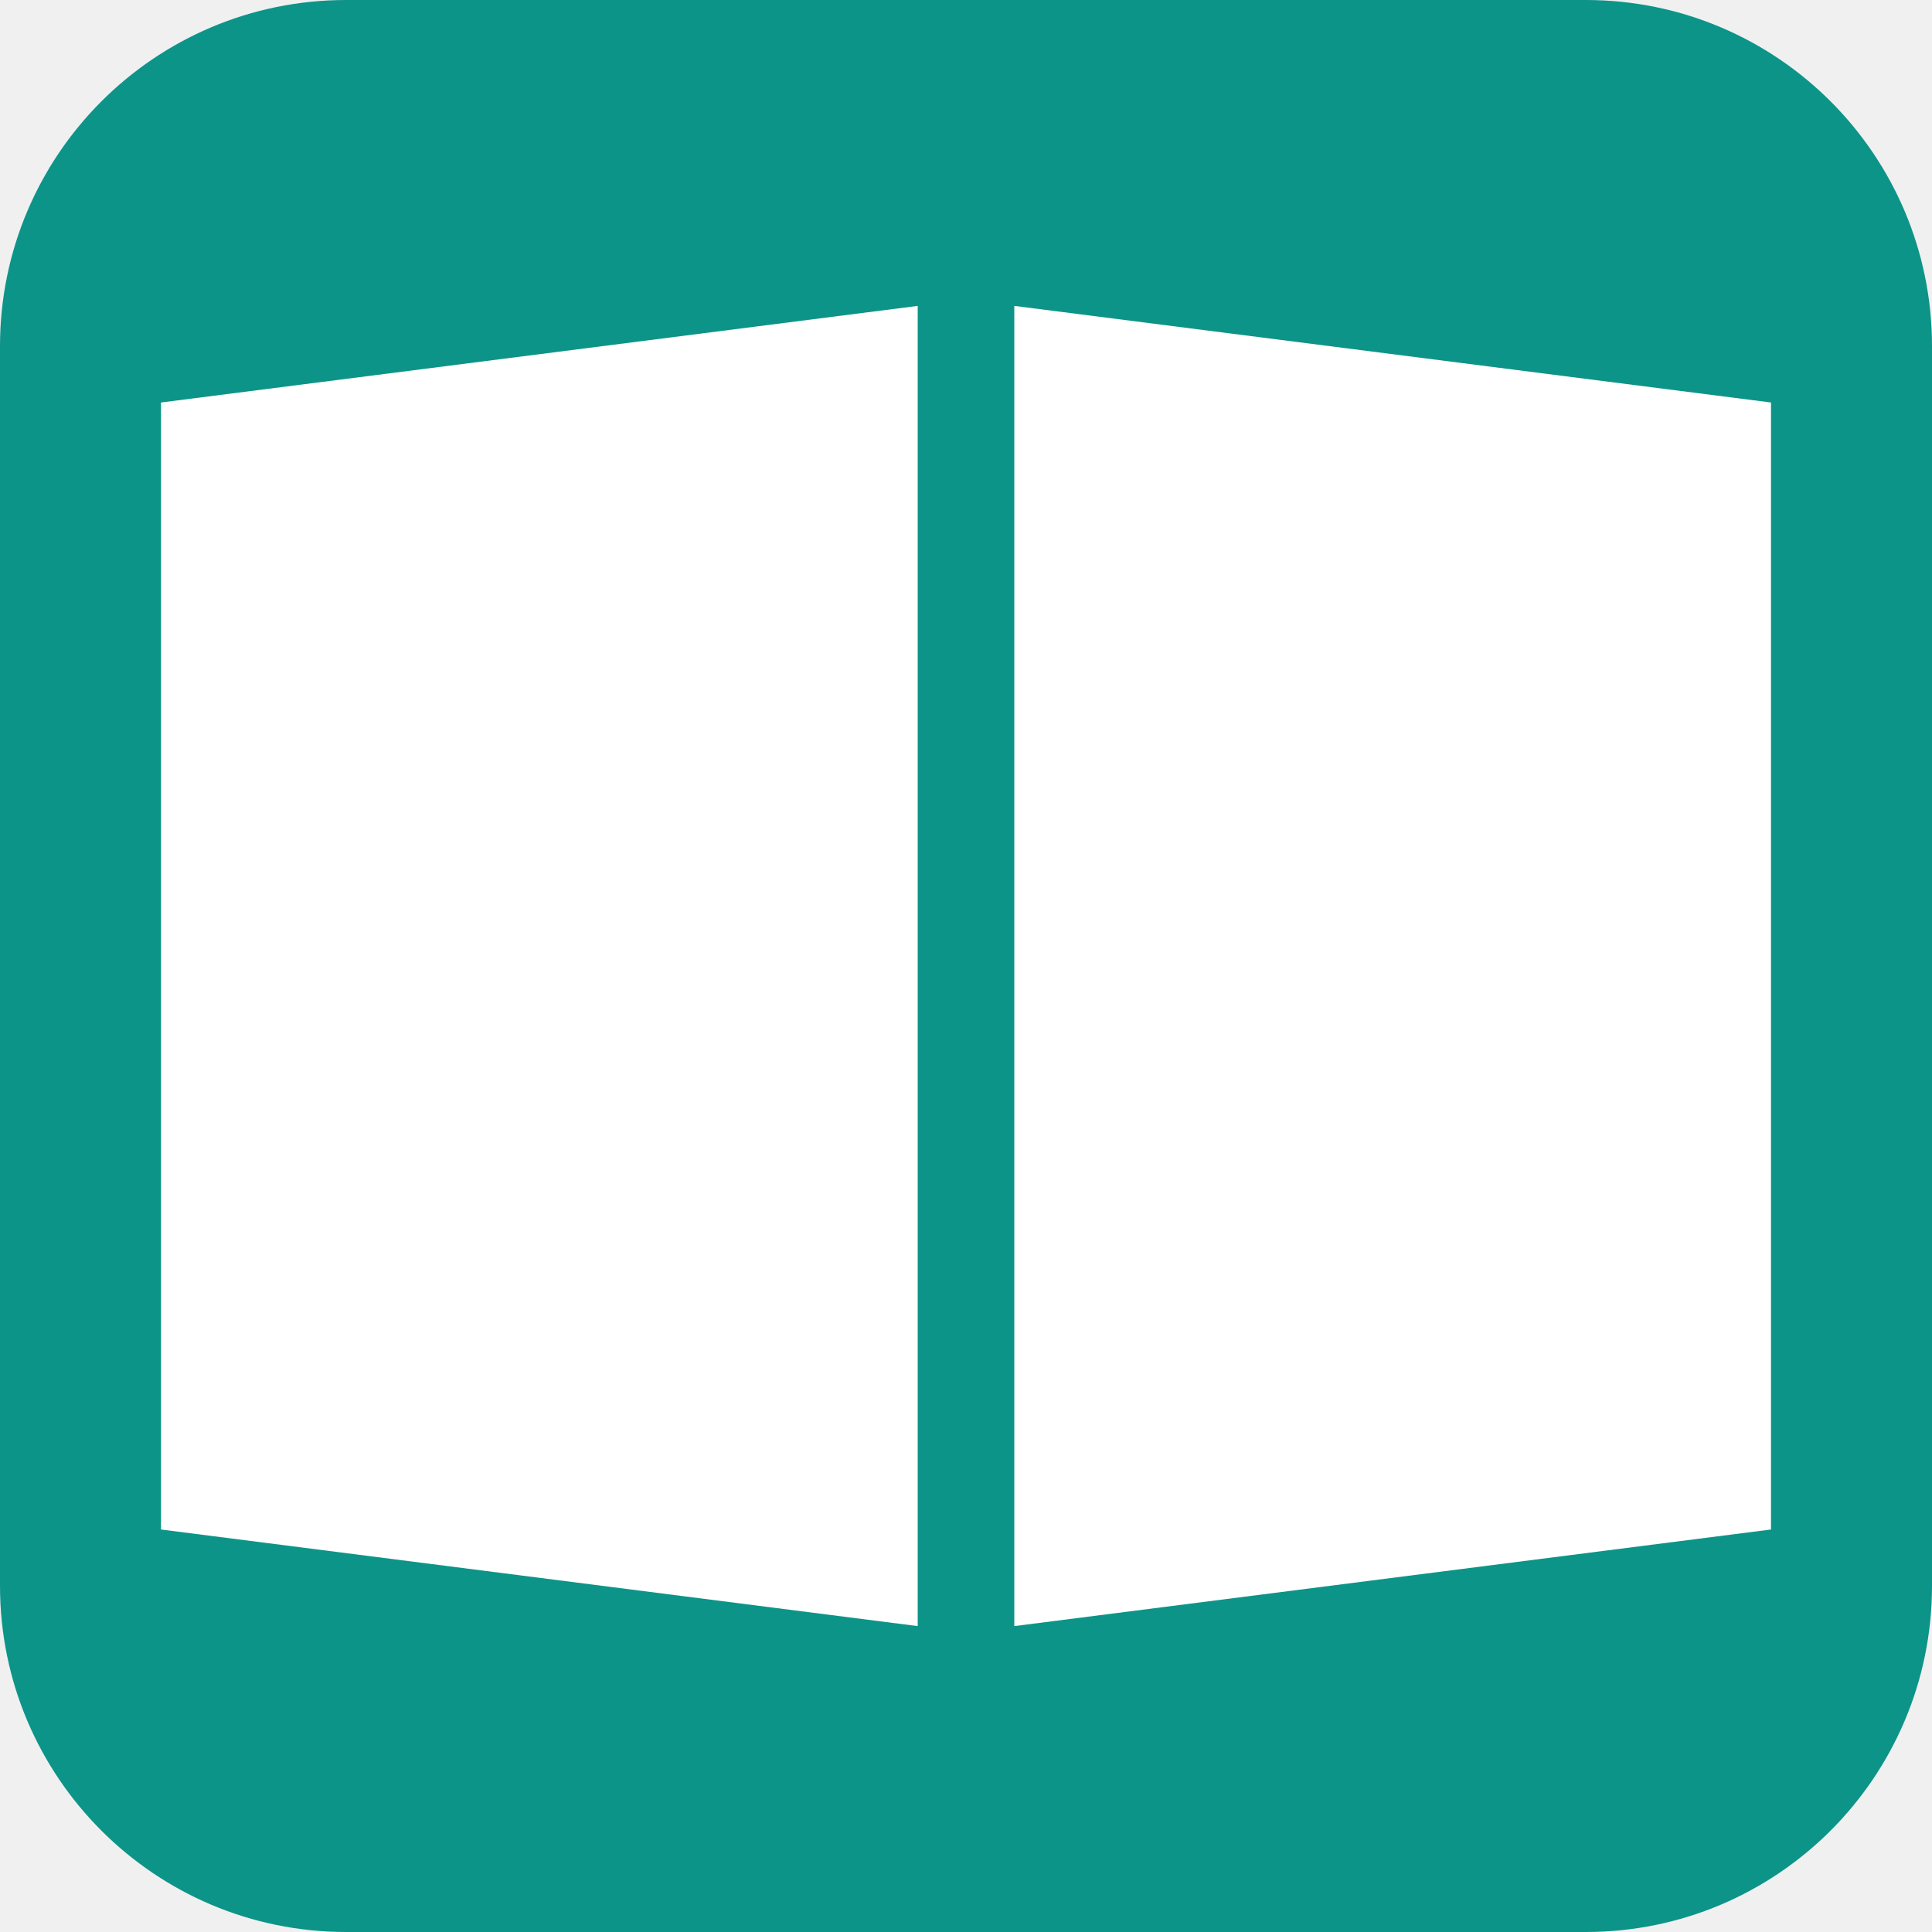
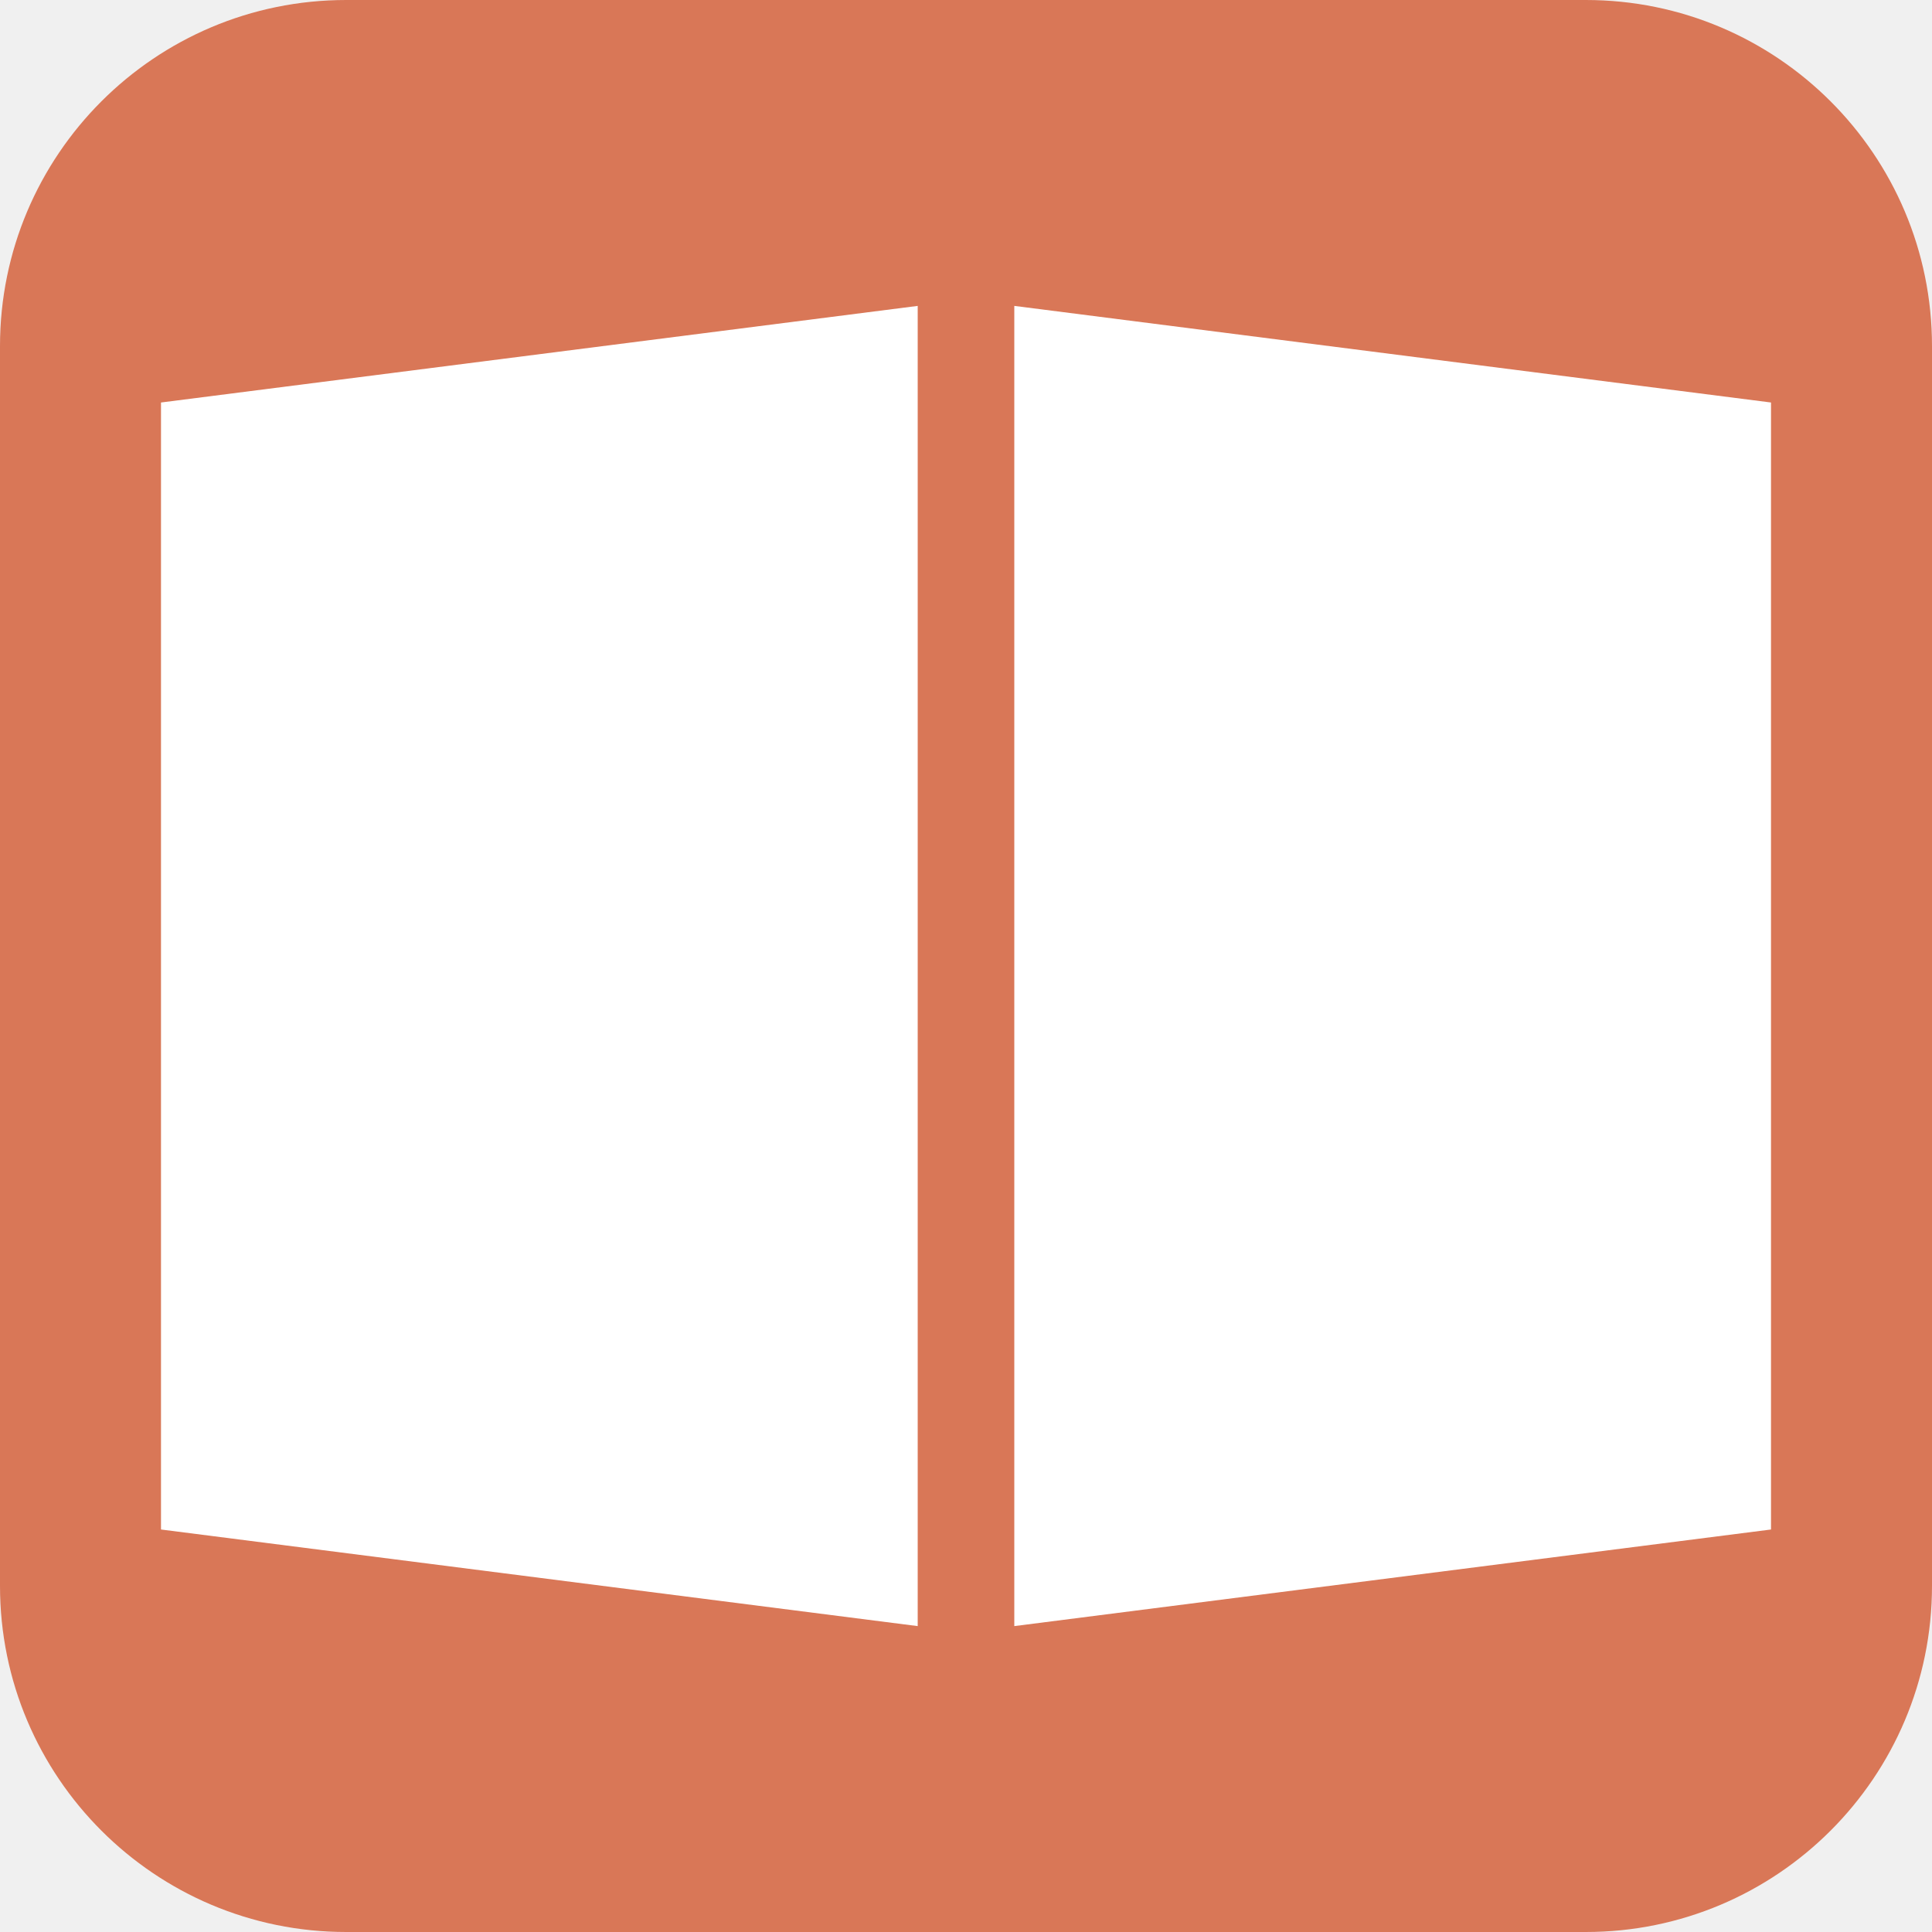
<svg xmlns="http://www.w3.org/2000/svg" viewBox="0 0 24 24" width="24" height="24">
-   <rect x="0" y="0" width="24" height="24" rx="4.3" fill="#0d9488" />
+   <rect x="0" y="0" width="24" height="24" rx="4.3" fill="#d97757" />
  <path d="M2 5 11.4 3.8 11.4 20.2 2 19 Z M22 5 12.6 3.8 12.6 20.2 22 19 Z" fill="#ffffff" />
</svg>
